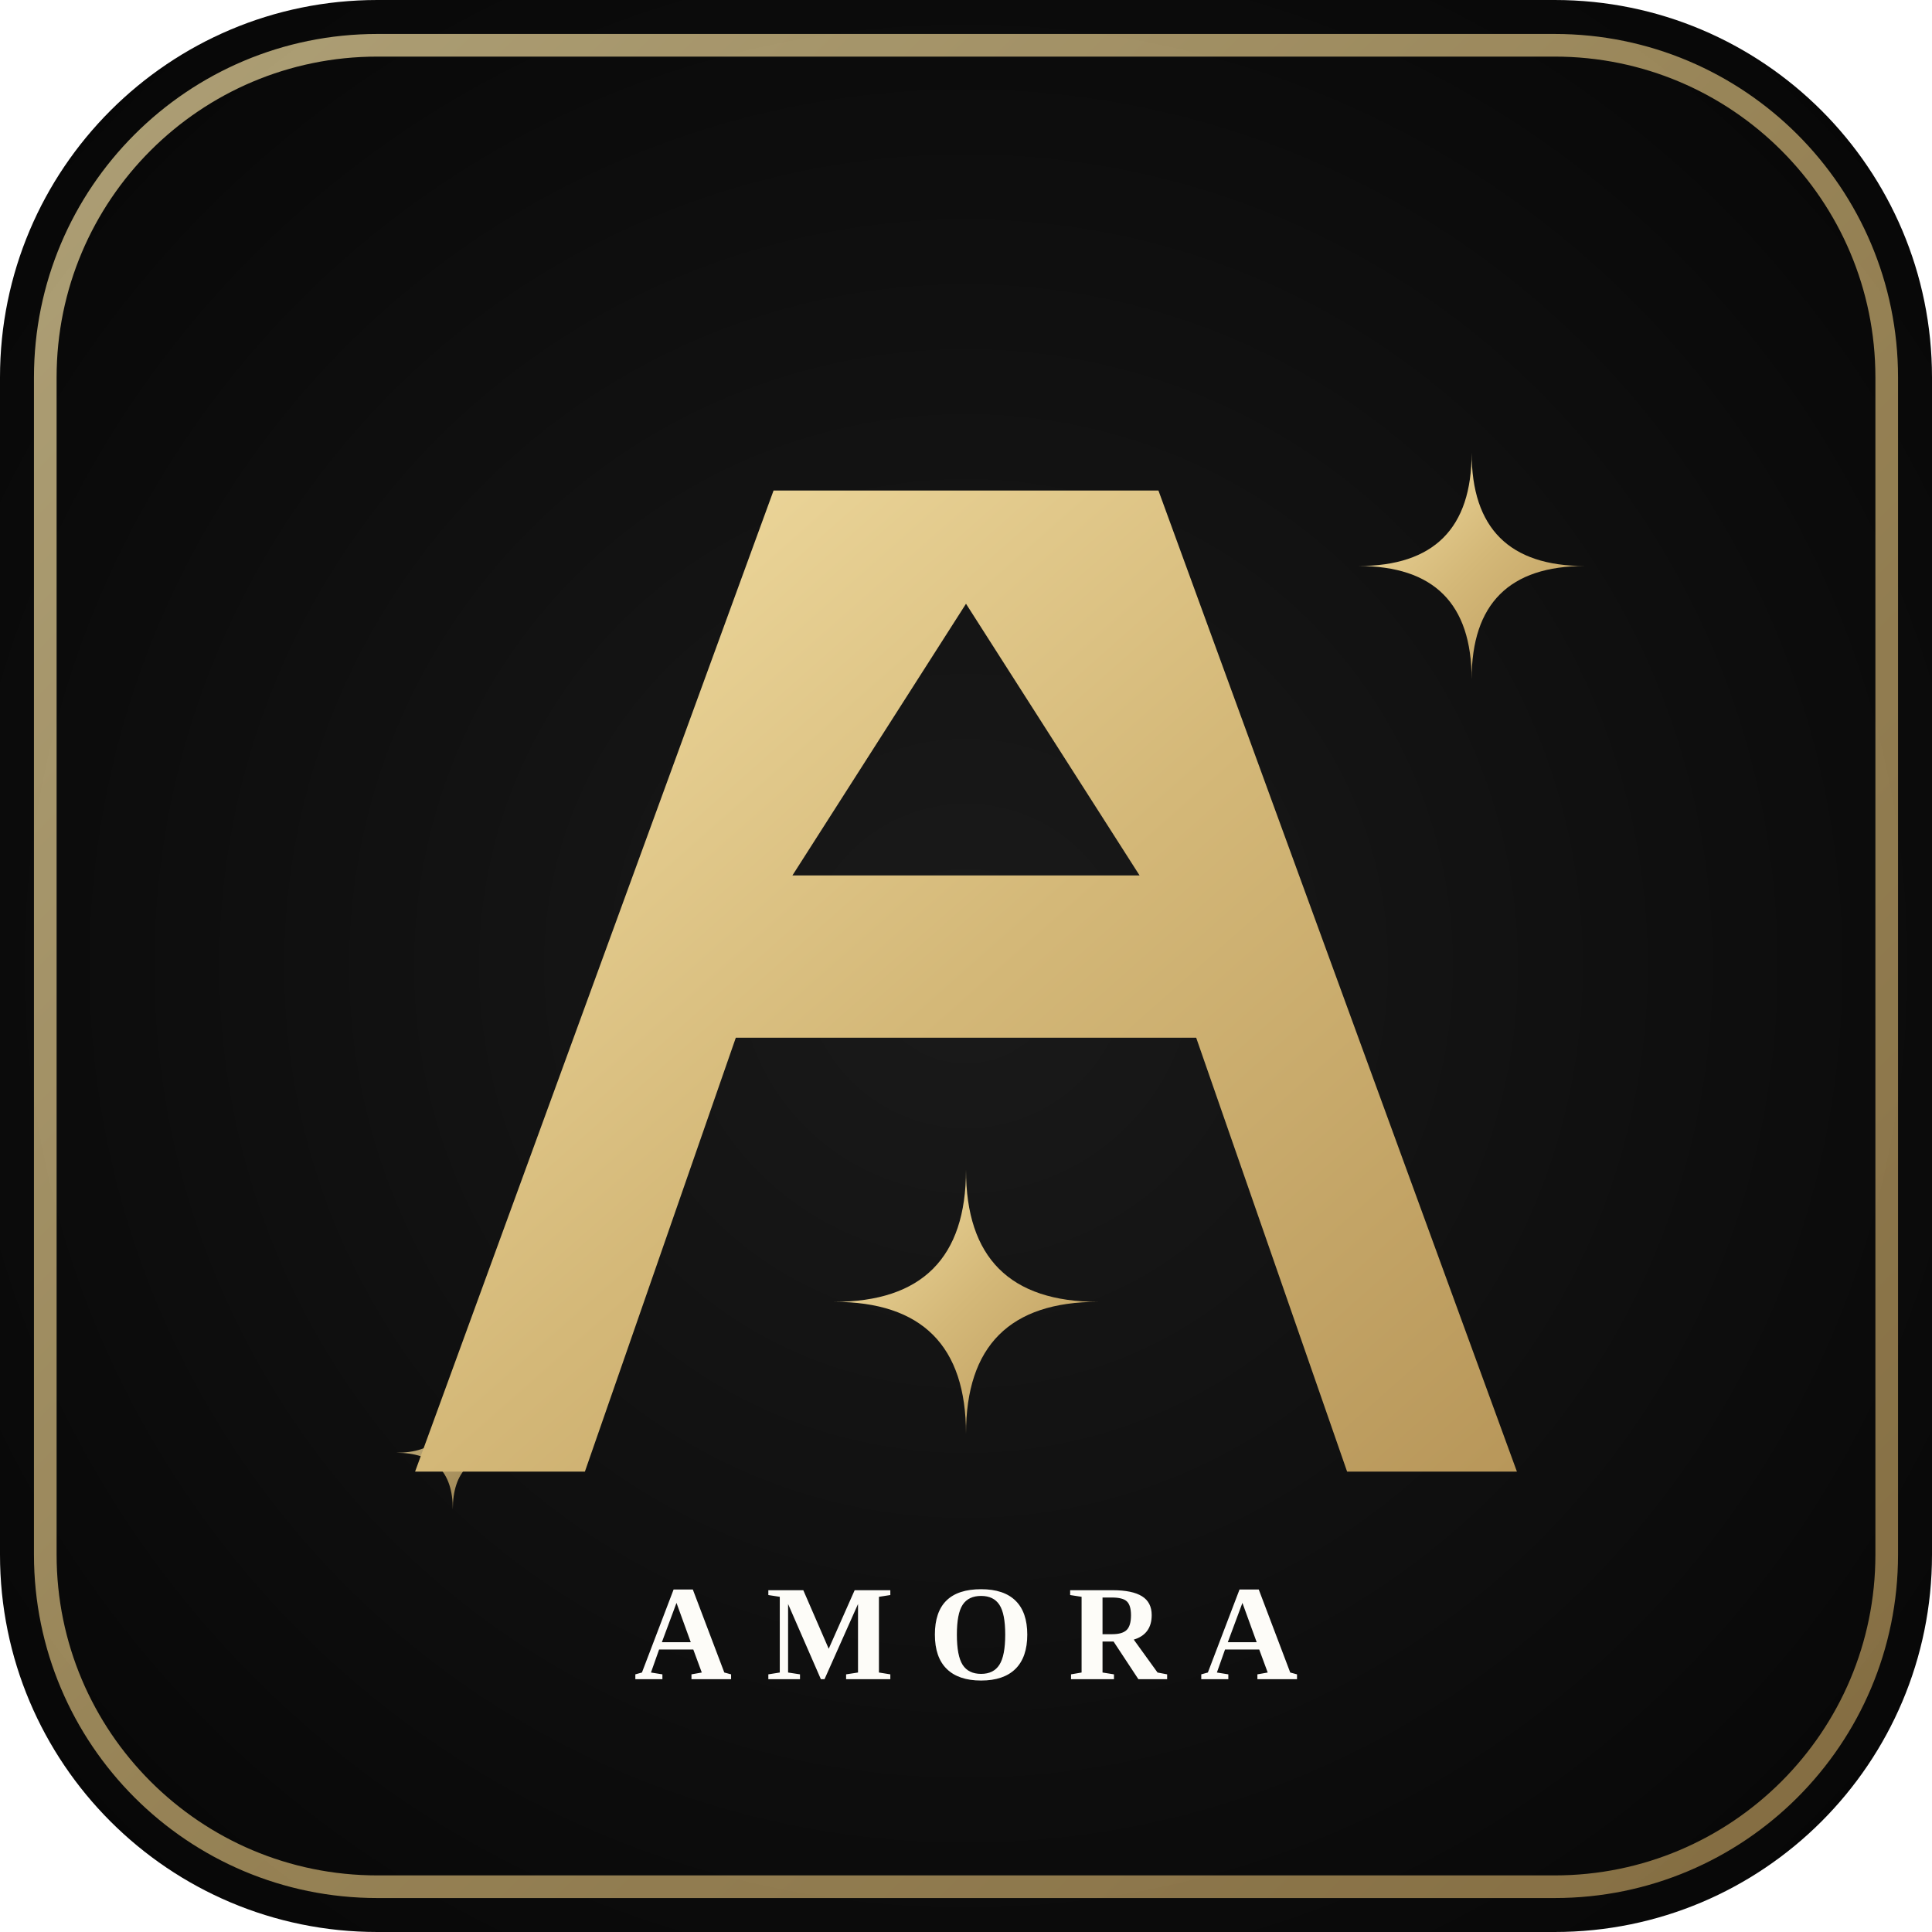
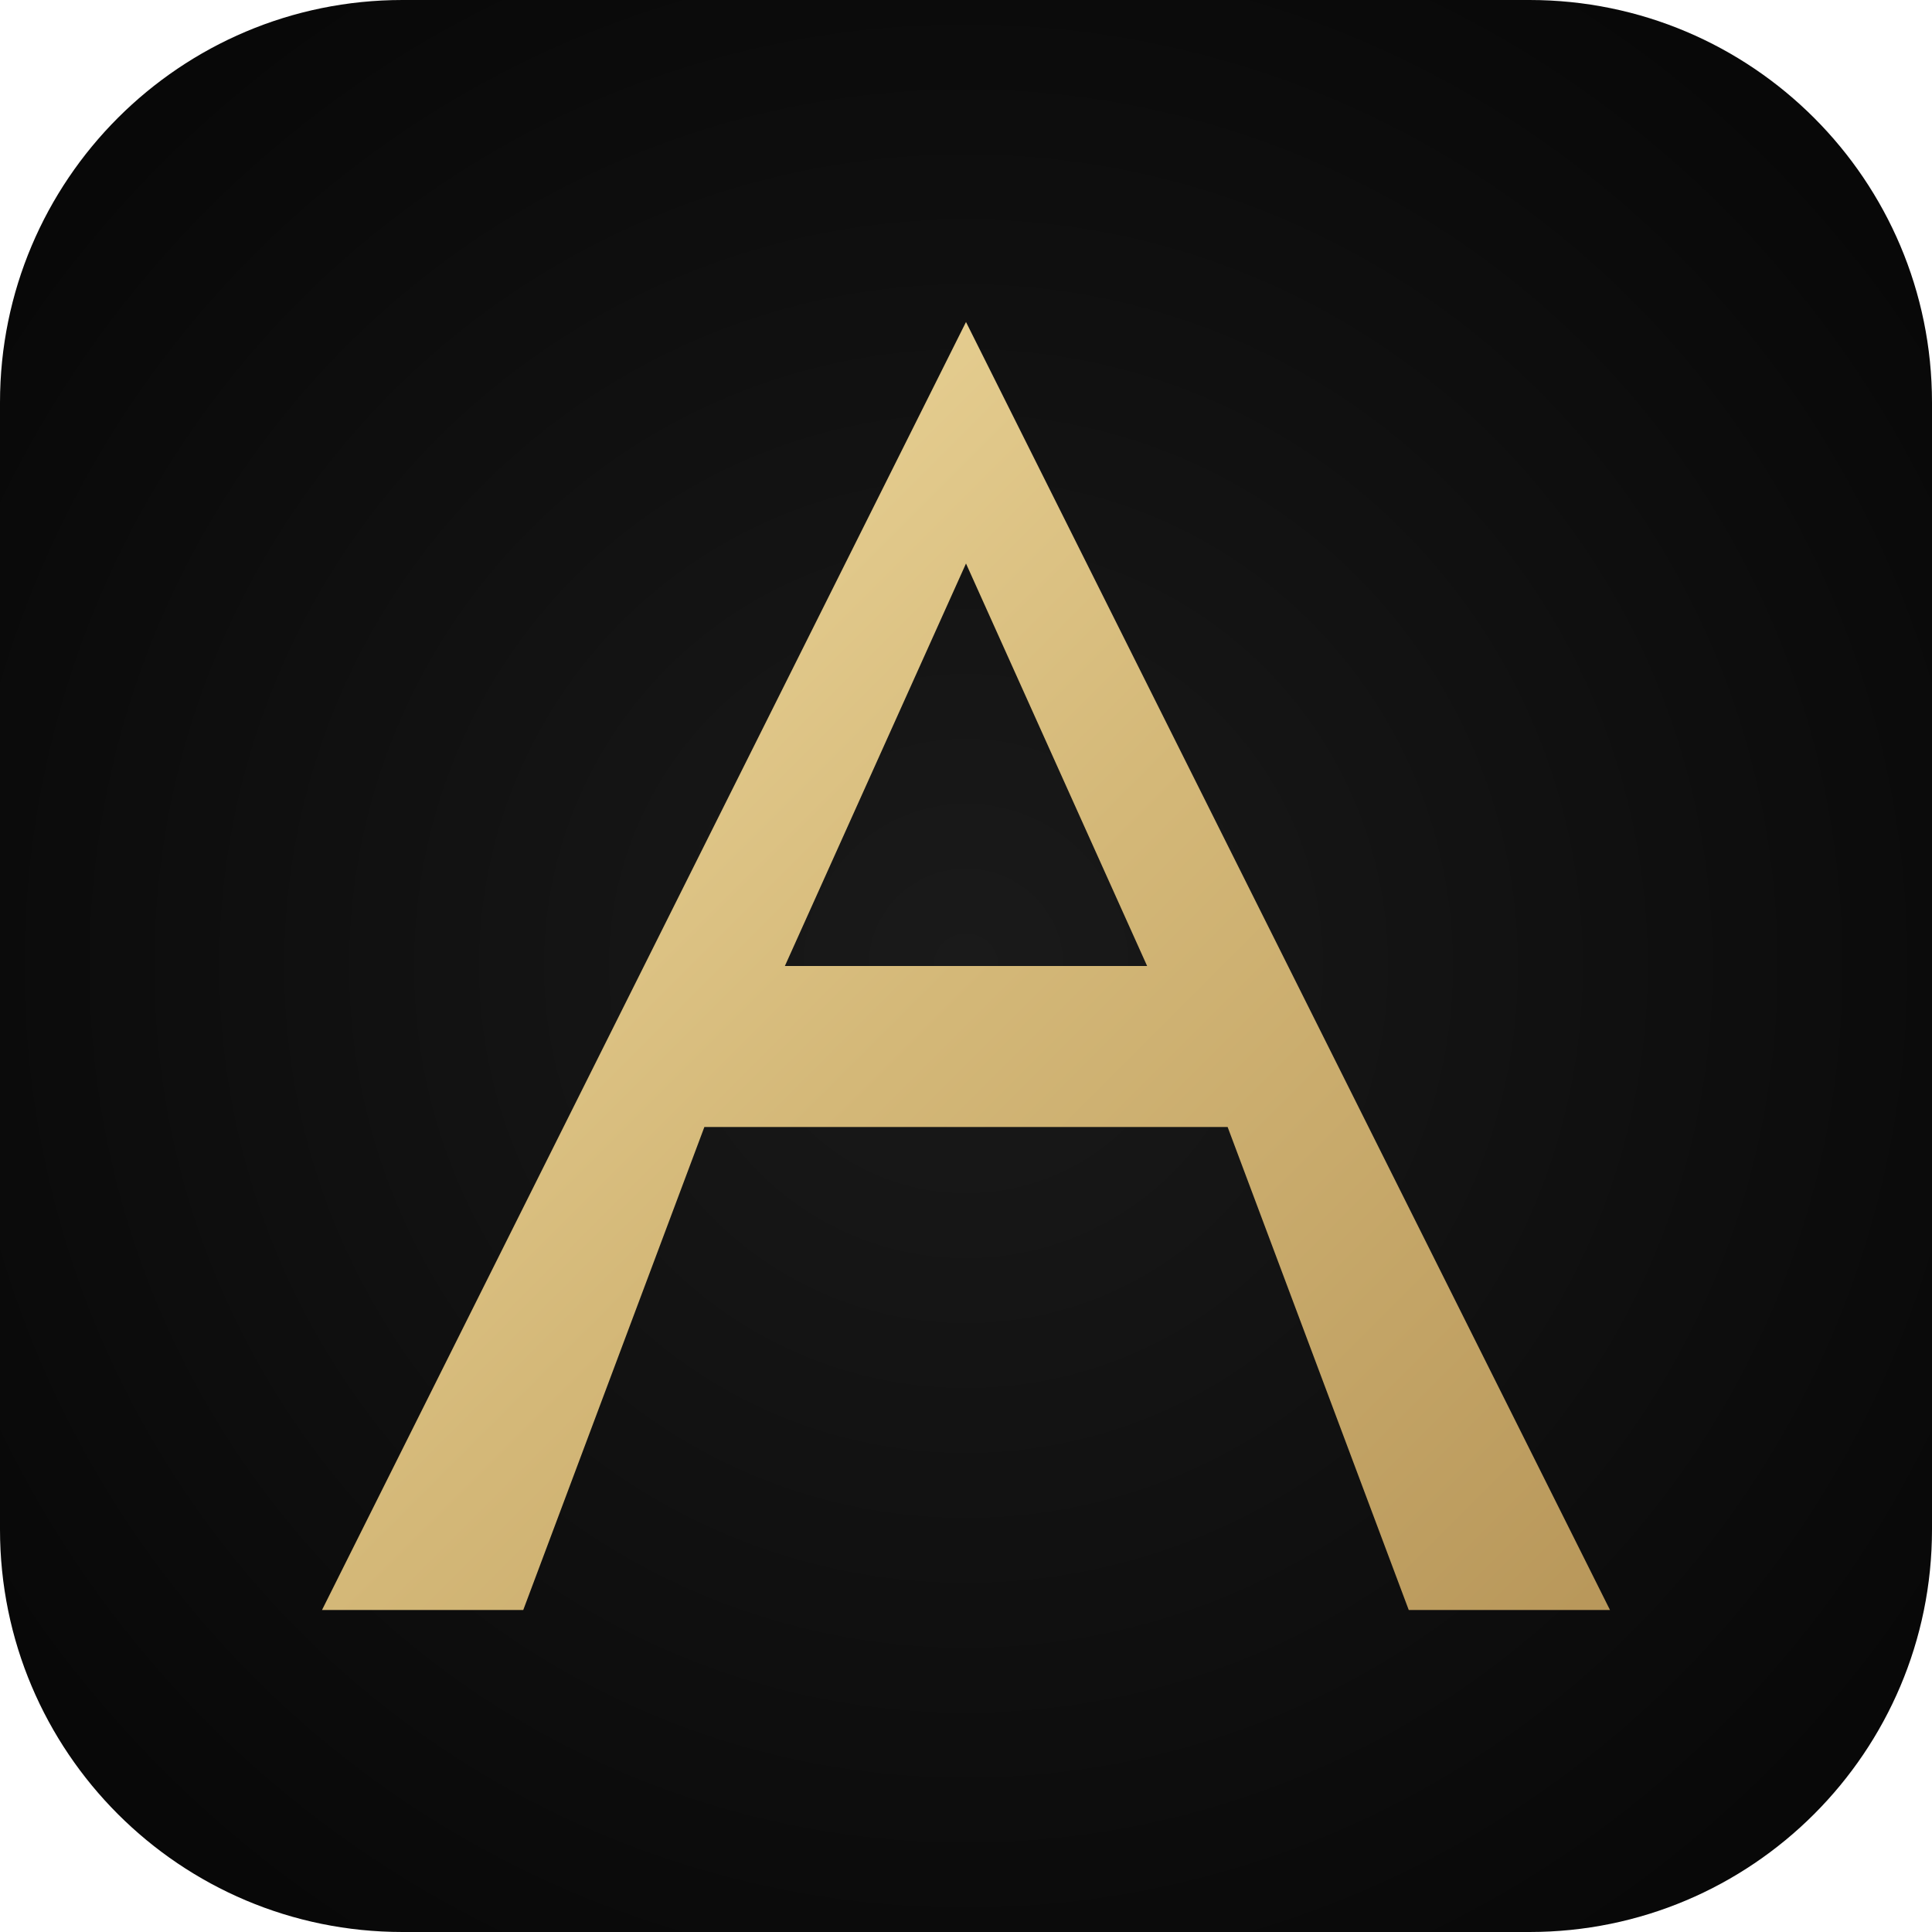
- <svg xmlns="http://www.w3.org/2000/svg" viewBox="0 0 512 512" width="512" height="512">
+ <svg xmlns="http://www.w3.org/2000/svg" viewBox="0 0 48 48" width="48" height="48">
  <defs>
-     <radialGradient id="bgGrad" cx="50%" cy="50%" r="70%">
+     <radialGradient id="bg" cx="50%" cy="50%" r="70%">
      <stop offset="0%" stop-color="#1A1A1A" />
      <stop offset="100%" stop-color="#050505" />
    </radialGradient>
-     <linearGradient id="goldGrad" x1="0%" y1="0%" x2="100%" y2="100%">
+     <linearGradient id="gold" x1="0%" y1="0%" x2="100%" y2="100%">
      <stop offset="0%" stop-color="#F4E0A5" />
      <stop offset="50%" stop-color="#D4B878" />
      <stop offset="100%" stop-color="#B8975A" />
    </linearGradient>
  </defs>
-   <rect width="512" height="512" rx="100" fill="url(#bgGrad)" />
-   <rect x="12" y="12" width="488" height="488" rx="88" fill="none" stroke="url(#goldGrad)" stroke-width="6" opacity="0.7" />
-   <path d="M 390 120 Q 390 150 420 150 Q 390 150 390 180 Q 390 150 360 150 Q 390 150 390 120 Z" fill="url(#goldGrad)" />
-   <path d="M 120 370 Q 120 385 135 385 Q 120 385 120 400 Q 120 385 105 385 Q 120 385 120 370 Z" fill="url(#goldGrad)" opacity="0.8" />
-   <g fill="url(#goldGrad)">
-     <path d="M 205 130 L 110 390 L 155 390 L 195 275 L 317 275 L 357 390 L 402 390 L 307 130 Z M 210 232 L 256 160 L 302 232 Z" />
-     <path d="M 256 310 Q 256 345 291 345 Q 256 345 256 380 Q 256 345 221 345 Q 256 345 256 310 Z" />
-   </g>
-   <text x="256" y="445" font-family="'Georgia', 'Times New Roman', serif" font-size="36" font-weight="700" letter-spacing="9" fill="#FDFCF8" text-anchor="middle">AMORA</text>
+   <rect width="48" height="48" rx="10" fill="url(#bg)" />
+   <path d="M 24 8 L 8 40 L 13 40 L 17.5 28 L 30.5 28 L 35 40 L 40 40 L 24 8 Z M 19.5 24 L 24 14 L 28.5 24 Z" fill="url(#gold)" />
</svg>
